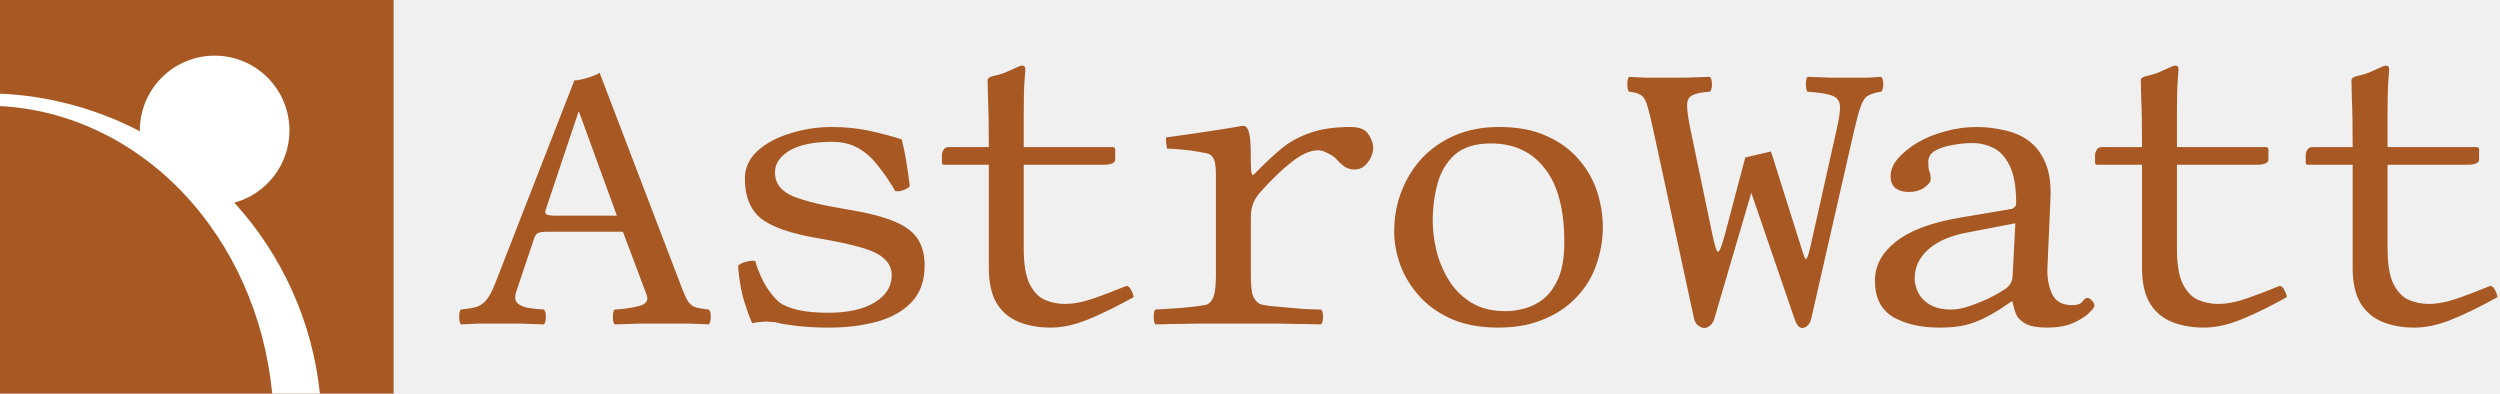
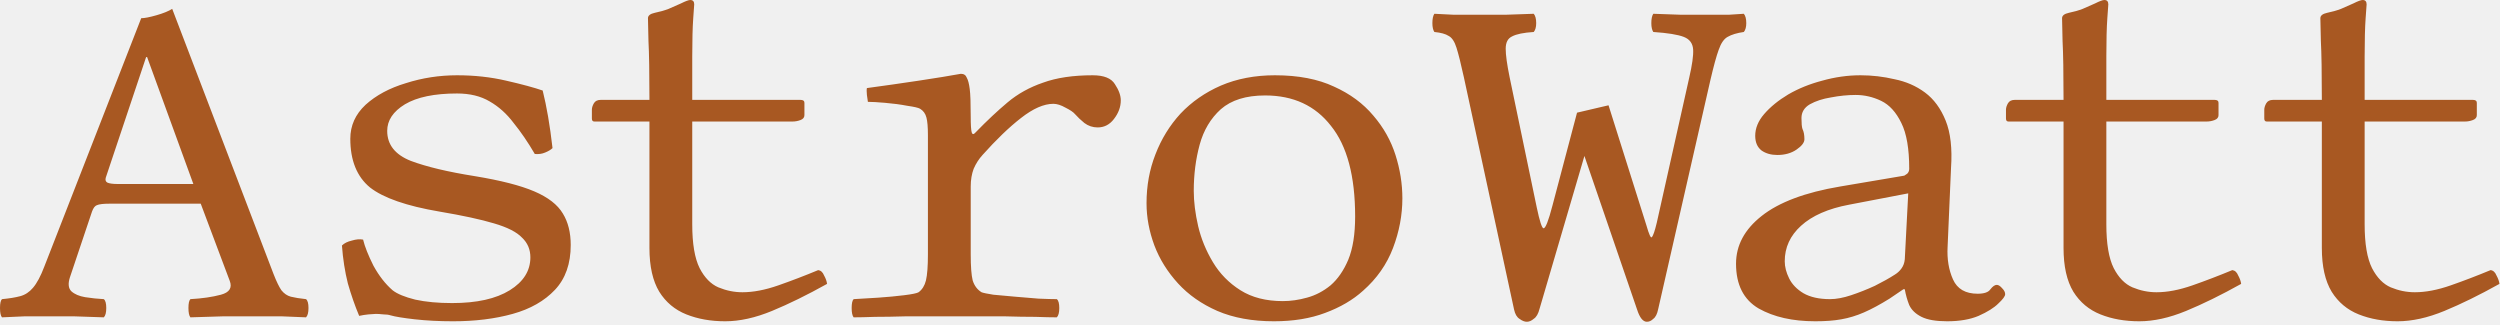
- <svg xmlns="http://www.w3.org/2000/svg" width="813" height="128" viewBox="0 0 813 128" fill="none">
-   <path d="M167.862 94.924C167.34 96.576 167.47 97.794 168.253 98.577C169.123 99.36 170.341 99.882 171.907 100.143C173.559 100.404 175.212 100.578 176.865 100.665C177.3 101.013 177.517 101.796 177.517 103.013C177.517 104.231 177.3 105.058 176.865 105.492C174.429 105.406 171.863 105.319 169.167 105.232C166.557 105.232 163.991 105.232 161.468 105.232C159.729 105.232 157.815 105.232 155.727 105.232C153.639 105.319 151.682 105.406 149.856 105.492C149.508 105.058 149.334 104.231 149.334 103.013C149.334 101.796 149.508 101.013 149.856 100.665C151.769 100.491 153.379 100.23 154.683 99.882C155.988 99.534 157.119 98.794 158.076 97.664C159.12 96.446 160.12 94.576 161.077 92.053L186.781 26.161C187.651 26.161 188.999 25.9 190.826 25.378C192.653 24.856 194.045 24.291 195.001 23.682L221.88 94.01C222.663 96.011 223.359 97.446 223.968 98.316C224.664 99.186 225.49 99.751 226.447 100.012C227.491 100.273 228.839 100.491 230.492 100.665C230.927 101.013 231.144 101.796 231.144 103.013C231.144 104.231 230.927 105.058 230.492 105.492C228.578 105.405 226.491 105.319 224.229 105.232C222.054 105.232 219.619 105.232 216.922 105.232C214.399 105.232 211.529 105.232 208.31 105.232C205.092 105.319 202.265 105.405 199.829 105.492C199.481 105.058 199.307 104.231 199.307 103.013C199.307 101.796 199.481 101.013 199.829 100.665C202.961 100.491 205.657 100.099 207.919 99.49C210.181 98.882 210.963 97.664 210.268 95.837L202.569 75.352H178.3C176.734 75.352 175.647 75.482 175.038 75.743C174.516 75.917 174.081 76.483 173.733 77.439L167.862 94.924ZM180.649 70.133H200.612L188.347 36.469H188.086L177.387 68.436C177.213 69.045 177.343 69.48 177.778 69.741C178.3 70.002 179.257 70.133 180.649 70.133ZM240.017 86.442C240.626 85.834 241.496 85.399 242.626 85.138C243.757 84.79 244.757 84.703 245.627 84.877C246.062 86.703 246.976 89.008 248.367 91.792C249.846 94.489 251.542 96.663 253.456 98.316C254.674 99.273 256.675 100.099 259.458 100.795C262.242 101.404 265.504 101.709 269.244 101.709C275.768 101.709 280.857 100.578 284.51 98.316C288.164 96.054 289.99 93.14 289.99 89.574C289.99 87.486 289.251 85.747 287.772 84.355C286.38 82.876 283.901 81.615 280.335 80.571C276.855 79.527 272.028 78.483 265.852 77.439C257.153 75.961 251.021 73.829 247.454 71.046C243.975 68.175 242.235 63.87 242.235 58.128C242.235 54.649 243.583 51.648 246.28 49.125C249.063 46.603 252.63 44.689 256.979 43.384C261.328 41.992 265.852 41.297 270.549 41.297C275.159 41.297 279.508 41.775 283.597 42.732C287.772 43.689 290.991 44.559 293.252 45.341C293.774 47.429 294.253 49.734 294.688 52.257C295.123 54.779 295.514 57.563 295.862 60.608C295.427 61.042 294.775 61.434 293.905 61.782C293.122 62.13 292.208 62.26 291.165 62.173C289.338 59.042 287.468 56.302 285.554 53.953C283.727 51.517 281.596 49.604 279.161 48.212C276.812 46.82 273.941 46.124 270.549 46.124C264.547 46.124 259.937 47.081 256.718 48.995C253.587 50.909 252.021 53.257 252.021 56.041C252.021 59.694 254.109 62.347 258.284 64C262.459 65.566 268.113 66.914 275.246 68.045C282.118 69.176 287.381 70.524 291.034 72.09C294.688 73.656 297.21 75.613 298.602 77.961C299.994 80.223 300.69 83.007 300.69 86.312C300.69 91.27 299.298 95.228 296.514 98.186C293.731 101.143 289.99 103.274 285.293 104.579C280.596 105.884 275.333 106.536 269.505 106.536C265.852 106.536 262.459 106.362 259.328 106.014C256.283 105.666 254.152 105.318 252.934 104.971C252.412 104.797 251.76 104.71 250.977 104.71C250.194 104.623 249.542 104.579 249.02 104.579C248.672 104.579 248.019 104.623 247.063 104.71C246.193 104.797 245.366 104.927 244.584 105.101C243.453 102.405 242.452 99.534 241.582 96.49C240.8 93.358 240.278 90.009 240.017 86.442ZM308.649 47.821H321.566C321.566 40.601 321.479 35.382 321.305 32.163C321.218 28.945 321.175 26.944 321.175 26.161C321.175 25.465 321.784 24.987 323.001 24.726C324.306 24.465 325.524 24.117 326.655 23.682C327.699 23.247 328.786 22.769 329.917 22.247C331.135 21.638 331.961 21.333 332.396 21.333C333.092 21.333 333.44 21.725 333.44 22.508C333.44 22.508 333.353 23.725 333.179 26.161C333.005 28.597 332.918 31.946 332.918 36.208V47.821H361.623C362.319 47.821 362.667 48.081 362.667 48.603V51.865C362.667 52.474 362.319 52.909 361.623 53.17C360.927 53.431 360.232 53.562 359.536 53.562H332.918V80.832C332.918 85.964 333.57 89.835 334.875 92.445C336.18 94.967 337.833 96.663 339.833 97.533C341.921 98.403 344.052 98.838 346.227 98.838C349.097 98.838 352.272 98.229 355.752 97.011C359.231 95.793 362.754 94.445 366.321 92.966C367.017 93.053 367.538 93.532 367.886 94.402C368.321 95.185 368.582 95.924 368.669 96.62C363.363 99.577 358.492 101.97 354.056 103.796C349.619 105.623 345.487 106.536 341.66 106.536C337.833 106.536 334.397 105.927 331.352 104.71C328.308 103.492 325.915 101.491 324.176 98.707C322.436 95.837 321.566 91.966 321.566 87.095V53.562H306.952C306.518 53.562 306.3 53.301 306.3 52.779V50.43C306.3 49.908 306.474 49.343 306.822 48.734C307.17 48.125 307.779 47.821 308.649 47.821ZM406.769 52.257C406.769 54.432 406.856 55.823 407.03 56.432C407.204 57.041 407.552 57.041 408.074 56.432C411.031 53.388 413.859 50.735 416.555 48.473C419.252 46.211 422.383 44.472 425.95 43.254C429.516 41.949 433.909 41.297 439.128 41.297C442.086 41.297 444.043 42.08 445 43.645C446.043 45.211 446.565 46.646 446.565 47.951C446.565 49.691 445.956 51.343 444.739 52.909C443.608 54.388 442.173 55.127 440.433 55.127C439.128 55.127 437.954 54.736 436.91 53.953C435.953 53.17 435.127 52.387 434.431 51.605C433.996 51.083 433.169 50.517 431.952 49.908C430.734 49.212 429.646 48.864 428.69 48.864C426.167 48.864 423.297 50.126 420.078 52.648C416.947 55.084 413.554 58.346 409.901 62.434C408.944 63.478 408.161 64.696 407.552 66.088C407.03 67.48 406.769 69.045 406.769 70.785V88.791C406.769 92.01 406.943 94.315 407.291 95.707C407.726 97.098 408.509 98.142 409.64 98.838C410.075 99.012 411.118 99.229 412.771 99.49C414.424 99.664 416.338 99.838 418.512 100.012C420.687 100.186 422.775 100.36 424.775 100.534C426.863 100.621 428.472 100.665 429.603 100.665C430.038 101.013 430.255 101.796 430.255 103.013C430.255 104.231 430.038 105.058 429.603 105.492C428.211 105.492 426.298 105.449 423.862 105.362C421.426 105.362 418.817 105.318 416.033 105.232C413.337 105.232 410.77 105.232 408.335 105.232C405.899 105.232 404.029 105.232 402.724 105.232C401.419 105.232 399.549 105.232 397.114 105.232C394.678 105.232 392.068 105.232 389.285 105.232C386.501 105.318 383.892 105.362 381.456 105.362C379.021 105.449 377.107 105.492 375.715 105.492C375.367 105.058 375.193 104.231 375.193 103.013C375.193 101.796 375.367 101.013 375.715 100.665C377.542 100.578 379.716 100.447 382.239 100.273C384.762 100.099 387.067 99.882 389.154 99.621C391.242 99.36 392.503 99.099 392.938 98.838C393.895 98.142 394.548 97.098 394.895 95.707C395.243 94.228 395.417 91.923 395.417 88.791V57.215C395.417 55.041 395.287 53.475 395.026 52.518C394.765 51.474 394.2 50.691 393.33 50.169C392.895 49.908 391.764 49.647 389.937 49.386C388.111 49.038 386.153 48.778 384.066 48.604C382.065 48.43 380.543 48.343 379.499 48.343C379.412 47.908 379.325 47.299 379.238 46.516C379.151 45.646 379.151 45.037 379.238 44.689C383.761 44.08 388.328 43.428 392.938 42.732C397.549 42.036 401.289 41.427 404.16 40.905C404.942 40.905 405.464 41.253 405.725 41.949C406.073 42.558 406.334 43.558 406.508 44.95C406.682 46.255 406.769 48.691 406.769 52.257ZM453.394 75.221C453.394 70.611 454.177 66.305 455.742 62.304C457.308 58.215 459.526 54.605 462.397 51.474C465.354 48.343 468.921 45.863 473.096 44.037C477.358 42.21 482.143 41.297 487.449 41.297C493.625 41.297 498.844 42.297 503.106 44.298C507.369 46.211 510.848 48.777 513.545 51.996C516.241 55.127 518.198 58.607 519.416 62.434C520.634 66.262 521.243 70.089 521.243 73.916C521.243 78.353 520.417 82.746 518.764 87.095C517.111 91.444 514.458 95.228 510.805 98.447C508.108 100.882 504.759 102.839 500.758 104.318C496.843 105.797 492.32 106.536 487.188 106.536C481.447 106.536 476.445 105.623 472.183 103.796C468.007 101.97 464.528 99.534 461.744 96.489C458.961 93.445 456.873 90.096 455.481 86.442C454.09 82.702 453.394 78.962 453.394 75.221ZM484.839 46.646C479.794 46.646 475.88 47.864 473.096 50.3C470.4 52.735 468.529 55.867 467.485 59.694C466.442 63.522 465.92 67.61 465.92 71.959C465.92 74.83 466.311 77.961 467.094 81.354C467.877 84.659 469.182 87.834 471.008 90.879C472.835 93.923 475.271 96.402 478.315 98.316C481.36 100.23 485.1 101.187 489.537 101.187C491.624 101.187 493.755 100.882 495.93 100.273C498.192 99.664 500.279 98.577 502.193 97.011C504.107 95.359 505.672 93.097 506.89 90.226C508.108 87.269 508.717 83.442 508.717 78.744C508.717 68.045 506.586 60.042 502.323 54.736C498.148 49.343 492.32 46.646 484.839 46.646ZM575.914 49.256L585.961 81.093C586.657 83.528 587.135 84.572 587.396 84.224C587.744 83.876 588.179 82.615 588.701 80.44L597.312 41.949C598.095 38.557 598.443 36.077 598.356 34.512C598.269 32.859 597.443 31.728 595.877 31.119C594.311 30.51 591.615 30.075 587.787 29.814C587.439 29.293 587.265 28.51 587.265 27.466C587.265 26.335 587.439 25.509 587.787 24.987C590.223 25.074 592.702 25.161 595.225 25.248C597.747 25.248 600.226 25.248 602.662 25.248C605.011 25.248 606.707 25.248 607.751 25.248C608.795 25.161 610.143 25.074 611.796 24.987C612.231 25.509 612.448 26.335 612.448 27.466C612.448 28.51 612.231 29.293 611.796 29.814C609.969 30.075 608.534 30.51 607.49 31.119C606.533 31.641 605.75 32.772 605.141 34.512C604.532 36.164 603.793 38.861 602.923 42.601L589.092 103.274C588.831 104.579 588.396 105.449 587.787 105.884C587.266 106.406 586.7 106.667 586.091 106.667C585.047 106.667 584.177 105.579 583.482 103.405L569.52 62.695L557.647 103.144C557.299 104.536 556.777 105.449 556.081 105.884C555.472 106.406 554.863 106.667 554.254 106.667C553.645 106.667 552.993 106.406 552.297 105.884C551.601 105.449 551.123 104.623 550.862 103.405L537.553 41.819C536.77 38.252 536.118 35.642 535.596 33.99C535.074 32.337 534.378 31.293 533.508 30.858C532.725 30.336 531.464 29.988 529.724 29.814C529.376 29.293 529.202 28.51 529.202 27.466C529.202 26.335 529.376 25.509 529.724 24.987C531.464 25.074 533.204 25.161 534.943 25.248C536.683 25.248 538.771 25.248 541.206 25.248C543.555 25.248 545.99 25.248 548.513 25.248C551.123 25.161 553.645 25.074 556.081 24.987C556.516 25.509 556.733 26.335 556.733 27.466C556.733 28.51 556.516 29.293 556.081 29.814C553.384 29.988 551.471 30.38 550.34 30.989C549.209 31.511 548.644 32.598 548.644 34.251C548.644 35.903 548.992 38.426 549.687 41.819L556.864 76.265C557.647 80.005 558.256 81.876 558.69 81.876C559.212 81.876 559.995 79.875 561.039 75.874L567.563 51.213L575.914 49.256ZM654.484 98.055H654.093L650.439 100.534C647.917 102.1 645.655 103.318 643.654 104.188C641.654 105.058 639.653 105.666 637.652 106.014C635.738 106.362 633.433 106.536 630.737 106.536C624.735 106.536 619.733 105.406 615.732 103.144C611.73 100.795 609.73 96.837 609.73 91.27C609.73 86.399 611.991 82.18 616.514 78.614C621.125 74.96 628.084 72.351 637.391 70.785L654.354 67.914C654.527 67.827 654.788 67.653 655.136 67.392C655.484 67.044 655.658 66.61 655.658 66.088C655.658 60.782 654.962 56.737 653.571 53.953C652.179 51.083 650.396 49.125 648.221 48.081C646.046 47.038 643.785 46.516 641.436 46.516C639.348 46.516 637.174 46.733 634.912 47.168C632.737 47.516 630.867 48.125 629.301 48.995C627.823 49.865 627.083 51.083 627.083 52.648C627.083 54.04 627.17 54.997 627.344 55.519C627.692 56.215 627.866 57.128 627.866 58.259C627.866 59.129 627.17 60.042 625.778 60.999C624.387 61.956 622.69 62.434 620.69 62.434C619.037 62.434 617.645 62.043 616.514 61.26C615.384 60.39 614.818 59.085 614.818 57.346C614.818 55.345 615.601 53.431 617.167 51.605C618.82 49.691 620.951 47.951 623.56 46.385C626.257 44.819 629.258 43.602 632.563 42.732C635.956 41.775 639.348 41.297 642.741 41.297C645.785 41.297 648.786 41.645 651.744 42.34C654.788 42.949 657.485 44.124 659.834 45.863C662.182 47.603 664.009 50.082 665.314 53.301C666.618 56.519 667.097 60.694 666.749 65.827L665.836 86.834C665.661 90.052 666.14 92.923 667.271 95.445C668.402 97.968 670.576 99.229 673.795 99.229C675.535 99.229 676.665 98.838 677.187 98.055C677.796 97.272 678.362 96.881 678.883 96.881C679.318 96.881 679.797 97.185 680.319 97.794C680.841 98.316 681.102 98.838 681.102 99.36C681.102 99.882 680.493 100.708 679.275 101.839C678.144 102.97 676.404 104.057 674.056 105.101C671.794 106.058 669.011 106.536 665.705 106.536C662.748 106.536 660.486 106.145 658.92 105.362C657.354 104.579 656.267 103.535 655.658 102.23C655.136 100.926 654.745 99.534 654.484 98.055ZM655.397 72.612L639.74 75.613C634.173 76.656 629.91 78.527 626.953 81.223C624.082 83.833 622.647 86.964 622.647 90.618C622.647 92.097 623.038 93.619 623.821 95.185C624.604 96.75 625.866 98.055 627.605 99.099C629.432 100.143 631.781 100.665 634.651 100.665C636.304 100.665 638.174 100.317 640.262 99.621C642.349 98.925 644.437 98.099 646.525 97.142C648.612 96.098 650.396 95.098 651.874 94.141C652.57 93.706 653.136 93.184 653.571 92.575C654.093 91.879 654.397 91.053 654.484 90.096L655.397 72.612ZM683.668 47.821H696.585C696.585 40.601 696.498 35.382 696.324 32.163C696.237 28.945 696.193 26.944 696.193 26.161C696.193 25.465 696.802 24.987 698.02 24.726C699.325 24.465 700.543 24.117 701.673 23.682C702.717 23.247 703.805 22.769 704.936 22.247C706.153 21.638 706.98 21.333 707.415 21.333C708.111 21.333 708.458 21.725 708.458 22.508C708.458 22.508 708.371 23.725 708.197 26.161C708.023 28.597 707.936 31.946 707.936 36.208V47.821H736.641C737.337 47.821 737.685 48.081 737.685 48.603V51.865C737.685 52.474 737.337 52.909 736.641 53.17C735.945 53.431 735.25 53.562 734.554 53.562H707.936V80.832C707.936 85.964 708.588 89.835 709.893 92.445C711.198 94.967 712.851 96.663 714.851 97.533C716.939 98.403 719.07 98.838 721.245 98.838C724.115 98.838 727.29 98.229 730.77 97.011C734.249 95.793 737.772 94.445 741.339 92.966C742.035 93.053 742.556 93.532 742.904 94.402C743.339 95.185 743.6 95.924 743.687 96.62C738.381 99.577 733.51 101.97 729.074 103.796C724.637 105.623 720.505 106.536 716.678 106.536C712.851 106.536 709.415 105.927 706.37 104.71C703.326 103.492 700.934 101.491 699.194 98.707C697.454 95.837 696.584 91.966 696.584 87.095V53.562H681.971C681.536 53.562 681.318 53.301 681.318 52.779V50.43C681.318 49.908 681.492 49.343 681.84 48.734C682.188 48.125 682.798 47.821 683.668 47.821ZM752.169 47.821H765.087C765.087 40.601 765 35.382 764.826 32.163C764.738 28.945 764.695 26.944 764.695 26.161C764.695 25.465 765.304 24.987 766.522 24.726C767.826 24.465 769.044 24.117 770.175 23.682C771.219 23.247 772.306 22.769 773.437 22.247C774.655 21.638 775.481 21.333 775.916 21.333C776.612 21.333 776.96 21.725 776.96 22.508C776.96 22.508 776.873 23.725 776.699 26.161C776.525 28.597 776.438 31.946 776.438 36.208V47.821H805.143C805.839 47.821 806.187 48.081 806.187 48.603V51.865C806.187 52.474 805.839 52.909 805.143 53.17C804.447 53.431 803.751 53.562 803.055 53.562H776.438V80.832C776.438 85.964 777.09 89.835 778.395 92.445C779.7 94.967 781.352 96.663 783.353 97.533C785.441 98.403 787.572 98.838 789.746 98.838C792.617 98.838 795.792 98.229 799.271 97.011C802.751 95.793 806.274 94.445 809.84 92.966C810.536 93.053 811.058 93.532 811.406 94.402C811.841 95.185 812.102 95.924 812.189 96.62C806.883 99.577 802.012 101.97 797.575 103.796C793.139 105.623 789.007 106.536 785.18 106.536C781.352 106.536 777.916 105.927 774.872 104.71C771.827 103.492 769.435 101.491 767.695 98.707C765.956 95.837 765.086 91.966 765.086 87.095V53.562H750.472C750.037 53.562 749.82 53.301 749.82 52.779V50.43C749.82 49.908 749.994 49.343 750.342 48.734C750.689 48.125 751.299 47.821 752.169 47.821Z" fill="#A85822" />
-   <path d="M128 0H0V127.996H128V0Z" fill="#A85822" />
-   <path d="M69.794 18.093C63.342 18.098 57.155 20.664 52.594 25.228C48.034 29.792 45.472 35.98 45.473 42.432C45.478 42.515 45.485 42.599 45.491 42.682C31.401 35.336 15.875 31.161 0.001 30.45V34.498C22.263 35.652 43.423 45.712 59.659 62.859C75.894 80.007 86.134 103.112 88.527 128H104.037C101.628 104.863 91.874 83.104 76.206 65.91C81.355 64.504 85.9 61.444 89.139 57.202C92.379 52.959 94.133 47.769 94.133 42.431C94.133 39.235 93.504 36.07 92.281 33.117C91.058 30.165 89.265 27.481 87.005 25.221C84.745 22.961 82.062 21.169 79.109 19.945C76.156 18.722 72.99 18.093 69.794 18.093Z" fill="white" />
+ <svg xmlns="http://www.w3.org/2000/svg" width="663" height="86" viewBox="0 0 663 86" fill="none">
+   <path d="M18.528 73.59C18.006 75.243 18.137 76.461 18.919 77.244C19.789 78.027 21.007 78.549 22.573 78.809C24.226 79.07 25.878 79.245 27.531 79.332C27.966 79.679 28.183 80.462 28.183 81.68C28.183 82.898 27.966 83.724 27.531 84.159C25.096 84.072 22.529 83.985 19.833 83.898C17.223 83.898 14.657 83.898 12.135 83.898C10.395 83.898 8.481 83.898 6.393 83.898C4.306 83.985 2.349 84.072 0.522 84.159C0.174 83.724 0 82.898 0 81.68C0 80.462 0.174 79.679 0.522 79.332C2.436 79.157 4.045 78.897 5.35 78.549C6.654 78.201 7.785 77.461 8.742 76.33C9.786 75.113 10.786 73.242 11.743 70.72L37.448 4.828C38.318 4.828 39.666 4.567 41.492 4.045C43.319 3.523 44.711 2.958 45.668 2.349L72.546 72.677C73.329 74.678 74.025 76.113 74.634 76.983C75.33 77.853 76.156 78.418 77.113 78.679C78.157 78.94 79.505 79.157 81.158 79.331C81.593 79.679 81.811 80.462 81.811 81.68C81.811 82.898 81.593 83.724 81.158 84.159C79.245 84.072 77.157 83.985 74.895 83.898C72.721 83.898 70.285 83.898 67.588 83.898C65.066 83.898 62.195 83.898 58.977 83.898C55.758 83.985 52.931 84.072 50.495 84.159C50.148 83.724 49.974 82.898 49.974 81.68C49.974 80.462 50.148 79.679 50.495 79.331C53.627 79.157 56.324 78.766 58.585 78.157C60.847 77.548 61.63 76.33 60.934 74.504L53.236 54.019H28.966C27.401 54.019 26.313 54.149 25.704 54.41C25.183 54.584 24.748 55.149 24.4 56.106L18.528 73.59ZM31.315 48.799H51.278L39.013 15.136H38.752L28.053 47.103C27.879 47.712 28.009 48.147 28.445 48.408C28.966 48.669 29.923 48.799 31.315 48.799ZM90.683 65.109C91.292 64.5 92.162 64.065 93.293 63.804C94.424 63.456 95.424 63.37 96.294 63.543C96.729 65.37 97.642 67.675 99.034 70.459C100.513 73.155 102.209 75.33 104.122 76.983C105.34 77.94 107.341 78.766 110.124 79.462C112.908 80.071 116.17 80.375 119.91 80.375C126.434 80.375 131.523 79.244 135.177 76.983C138.83 74.721 140.657 71.807 140.657 68.241C140.657 66.153 139.917 64.413 138.439 63.022C137.047 61.543 134.568 60.281 131.001 59.238C127.522 58.194 122.694 57.15 116.518 56.106C107.819 54.627 101.687 52.496 98.12 49.713C94.641 46.842 92.901 42.536 92.901 36.795C92.901 33.316 94.249 30.315 96.946 27.792C99.73 25.27 103.296 23.356 107.645 22.051C111.995 20.659 116.518 19.963 121.215 19.963C125.826 19.963 130.175 20.442 134.263 21.399C138.439 22.355 141.657 23.225 143.919 24.008C144.441 26.096 144.919 28.401 145.354 30.924C145.789 33.446 146.18 36.23 146.528 39.274C146.093 39.709 145.441 40.101 144.571 40.449C143.788 40.797 142.875 40.927 141.831 40.84C140.004 37.709 138.134 34.968 136.22 32.62C134.394 30.184 132.263 28.27 129.827 26.879C127.478 25.487 124.608 24.791 121.215 24.791C115.213 24.791 110.603 25.748 107.384 27.662C104.253 29.575 102.687 31.924 102.687 34.708C102.687 38.361 104.775 41.014 108.95 42.667C113.126 44.233 118.78 45.581 125.912 46.712C132.784 47.842 138.047 49.191 141.701 50.757C145.354 52.322 147.877 54.279 149.268 56.628C150.66 58.89 151.356 61.673 151.356 64.979C151.356 69.937 149.964 73.895 147.181 76.852C144.397 79.81 140.657 81.941 135.959 83.246C131.262 84.551 125.999 85.203 120.171 85.203C116.518 85.203 113.126 85.029 109.994 84.681C106.949 84.333 104.818 83.985 103.601 83.637C103.079 83.463 102.426 83.376 101.643 83.376C100.86 83.289 100.208 83.246 99.686 83.246C99.338 83.246 98.686 83.289 97.729 83.376C96.859 83.463 96.033 83.594 95.25 83.768C94.119 81.071 93.119 78.201 92.249 75.156C91.466 72.025 90.944 68.676 90.683 65.109ZM159.315 26.487H172.233C172.233 19.267 172.146 14.048 171.972 10.83C171.885 7.611 171.841 5.611 171.841 4.828C171.841 4.132 172.45 3.653 173.668 3.392C174.973 3.131 176.19 2.784 177.321 2.349C178.365 1.914 179.452 1.435 180.583 0.913C181.801 0.304 182.627 0 183.062 0C183.758 0 184.106 0.391 184.106 1.174C184.106 1.174 184.019 2.392 183.845 4.828C183.671 7.263 183.584 10.612 183.584 14.875V26.487H212.29C212.986 26.487 213.334 26.748 213.334 27.27V30.532C213.334 31.141 212.986 31.576 212.29 31.837C211.594 32.098 210.898 32.228 210.202 32.228H183.584V59.499C183.584 64.631 184.237 68.502 185.541 71.111C186.846 73.634 188.499 75.33 190.5 76.2C192.587 77.07 194.718 77.505 196.893 77.505C199.764 77.505 202.939 76.896 206.418 75.678C209.898 74.46 213.421 73.112 216.987 71.633C217.683 71.72 218.205 72.199 218.553 73.068C218.988 73.851 219.249 74.591 219.336 75.287C214.029 78.244 209.158 80.636 204.722 82.463C200.286 84.29 196.154 85.203 192.326 85.203C188.499 85.203 185.063 84.594 182.018 83.376C178.974 82.159 176.582 80.158 174.842 77.374C173.102 74.504 172.232 70.633 172.232 65.762V32.228H157.619C157.184 32.228 156.966 31.968 156.966 31.446V29.097C156.966 28.575 157.14 28.01 157.488 27.401C157.836 26.792 158.445 26.487 159.315 26.487ZM257.435 30.924C257.435 33.098 257.522 34.49 257.696 35.099C257.87 35.708 258.218 35.708 258.74 35.099C261.698 32.054 264.525 29.401 267.221 27.14C269.918 24.878 273.049 23.138 276.616 21.921C280.182 20.616 284.575 19.963 289.794 19.963C292.752 19.963 294.709 20.746 295.666 22.312C296.71 23.878 297.232 25.313 297.232 26.618C297.232 28.358 296.623 30.01 295.405 31.576C294.274 33.055 292.839 33.794 291.099 33.794C289.794 33.794 288.62 33.403 287.576 32.62C286.619 31.837 285.793 31.054 285.097 30.271C284.662 29.749 283.836 29.184 282.618 28.575C281.4 27.879 280.313 27.531 279.356 27.531C276.833 27.531 273.963 28.792 270.744 31.315C267.613 33.751 264.22 37.013 260.567 41.101C259.61 42.145 258.827 43.363 258.218 44.754C257.696 46.146 257.435 47.712 257.435 49.452V67.458C257.435 70.676 257.609 72.981 257.957 74.373C258.392 75.765 259.175 76.809 260.306 77.505C260.741 77.679 261.785 77.896 263.437 78.157C265.09 78.331 267.004 78.505 269.179 78.679C271.353 78.853 273.441 79.027 275.442 79.201C277.529 79.288 279.138 79.331 280.269 79.331C280.704 79.679 280.922 80.462 280.922 81.68C280.922 82.898 280.704 83.724 280.269 84.159C278.878 84.159 276.964 84.116 274.528 84.029C272.093 84.029 269.483 83.985 266.699 83.898C264.003 83.898 261.437 83.898 259.001 83.898C256.566 83.898 254.695 83.898 253.391 83.898C252.086 83.898 250.216 83.898 247.78 83.898C245.344 83.898 242.735 83.898 239.951 83.898C237.168 83.985 234.558 84.029 232.122 84.029C229.687 84.116 227.773 84.159 226.381 84.159C226.033 83.724 225.859 82.898 225.859 81.68C225.859 80.462 226.033 79.679 226.381 79.331C228.208 79.244 230.383 79.114 232.905 78.94C235.428 78.766 237.733 78.549 239.821 78.288C241.908 78.027 243.17 77.766 243.605 77.505C244.561 76.809 245.214 75.765 245.562 74.373C245.91 72.894 246.084 70.589 246.084 67.458V35.882C246.084 33.707 245.953 32.141 245.692 31.185C245.431 30.141 244.866 29.358 243.996 28.836C243.561 28.575 242.43 28.314 240.604 28.053C238.777 27.705 236.82 27.444 234.732 27.27C232.731 27.096 231.209 27.009 230.165 27.009C230.078 26.574 229.991 25.965 229.904 25.183C229.817 24.313 229.817 23.704 229.904 23.356C234.428 22.747 238.994 22.095 243.605 21.399C248.215 20.703 251.955 20.094 254.826 19.572C255.609 19.572 256.131 19.92 256.392 20.616C256.74 21.225 257 22.225 257.174 23.617C257.348 24.922 257.435 27.357 257.435 30.924ZM304.06 53.888C304.06 49.278 304.843 44.972 306.409 40.971C307.974 36.882 310.193 33.272 313.063 30.141C316.021 27.009 319.587 24.53 323.762 22.703C328.025 20.877 332.809 19.963 338.115 19.963C344.291 19.963 349.51 20.964 353.773 22.964C358.035 24.878 361.514 27.444 364.211 30.663C366.908 33.794 368.865 37.274 370.083 41.101C371.3 44.928 371.909 48.756 371.909 52.583C371.909 57.02 371.083 61.412 369.43 65.762C367.777 70.111 365.124 73.895 361.471 77.113C358.774 79.549 355.425 81.506 351.424 82.985C347.51 84.464 342.986 85.203 337.854 85.203C332.113 85.203 327.111 84.29 322.849 82.463C318.674 80.636 315.194 78.201 312.411 75.156C309.627 72.112 307.54 68.763 306.148 65.109C304.756 61.369 304.06 57.628 304.06 53.888ZM335.506 25.313C330.46 25.313 326.546 26.531 323.762 28.966C321.066 31.402 319.196 34.534 318.152 38.361C317.108 42.188 316.586 46.277 316.586 50.626C316.586 53.496 316.977 56.628 317.76 60.02C318.543 63.326 319.848 66.501 321.675 69.546C323.501 72.59 325.937 75.069 328.982 76.983C332.026 78.897 335.767 79.853 340.203 79.853C342.291 79.853 344.422 79.549 346.596 78.94C348.858 78.331 350.946 77.244 352.859 75.678C354.773 74.025 356.339 71.764 357.557 68.893C358.774 65.936 359.383 62.108 359.383 57.411C359.383 46.712 357.252 38.709 352.99 33.403C348.814 28.01 342.986 25.313 335.506 25.313ZM426.58 27.923L436.627 59.76C437.323 62.195 437.801 63.239 438.062 62.891C438.41 62.543 438.845 61.282 439.367 59.107L447.979 20.616C448.762 17.223 449.11 14.744 449.023 13.178C448.936 11.526 448.109 10.395 446.543 9.786C444.978 9.177 442.281 8.742 438.454 8.481C438.106 7.959 437.932 7.176 437.932 6.133C437.932 5.002 438.106 4.175 438.454 3.653C440.889 3.74 443.368 3.827 445.891 3.914C448.414 3.914 450.893 3.914 453.328 3.914C455.677 3.914 457.373 3.914 458.417 3.914C459.461 3.827 460.809 3.74 462.462 3.653C462.897 4.175 463.114 5.002 463.114 6.133C463.114 7.176 462.897 7.959 462.462 8.481C460.635 8.742 459.2 9.177 458.156 9.786C457.199 10.308 456.416 11.439 455.807 13.178C455.199 14.831 454.459 17.528 453.589 21.268L439.759 81.941C439.498 83.246 439.063 84.116 438.454 84.551C437.932 85.073 437.366 85.334 436.757 85.334C435.714 85.334 434.844 84.246 434.148 82.072L420.187 41.362L408.313 81.811C407.965 83.202 407.443 84.116 406.747 84.551C406.138 85.073 405.529 85.333 404.921 85.333C404.312 85.333 403.659 85.073 402.963 84.551C402.267 84.116 401.789 83.289 401.528 82.072L388.219 20.485C387.436 16.919 386.784 14.309 386.262 12.656C385.74 11.004 385.044 9.96 384.174 9.525C383.391 9.003 382.13 8.655 380.39 8.481C380.042 7.959 379.868 7.176 379.868 6.132C379.868 5.002 380.042 4.175 380.39 3.653C382.13 3.74 383.87 3.827 385.61 3.914C387.349 3.914 389.437 3.914 391.873 3.914C394.221 3.914 396.657 3.914 399.179 3.914C401.789 3.827 404.312 3.74 406.747 3.653C407.182 4.175 407.4 5.002 407.4 6.132C407.4 7.176 407.182 7.959 406.747 8.481C404.051 8.655 402.137 9.046 401.006 9.655C399.875 10.177 399.31 11.265 399.31 12.917C399.31 14.57 399.658 17.093 400.354 20.485L407.53 54.932C408.313 58.672 408.922 60.542 409.357 60.542C409.879 60.542 410.662 58.542 411.705 54.54L418.229 29.88L426.58 27.923ZM505.15 76.722H504.759L501.105 79.201C498.583 80.767 496.321 81.984 494.321 82.854C492.32 83.724 490.319 84.333 488.318 84.681C486.405 85.029 484.1 85.203 481.403 85.203C475.401 85.203 470.399 84.072 466.398 81.811C462.397 79.462 460.396 75.504 460.396 69.937C460.396 65.066 462.657 60.847 467.181 57.28C471.791 53.627 478.75 51.017 488.057 49.452L505.02 46.581C505.194 46.494 505.455 46.32 505.803 46.059C506.151 45.711 506.325 45.276 506.325 44.754C506.325 39.448 505.629 35.403 504.237 32.62C502.845 29.749 501.062 27.792 498.887 26.748C496.713 25.704 494.451 25.183 492.102 25.183C490.015 25.183 487.84 25.4 485.578 25.835C483.404 26.183 481.533 26.792 479.968 27.662C478.489 28.532 477.75 29.749 477.75 31.315C477.75 32.707 477.837 33.664 478.01 34.186C478.358 34.882 478.532 35.795 478.532 36.926C478.532 37.795 477.837 38.709 476.445 39.666C475.053 40.623 473.357 41.101 471.356 41.101C469.703 41.101 468.312 40.709 467.181 39.927C466.05 39.057 465.484 37.752 465.484 36.012C465.484 34.012 466.267 32.098 467.833 30.271C469.486 28.358 471.617 26.618 474.227 25.052C476.923 23.486 479.924 22.268 483.23 21.399C486.622 20.442 490.015 19.963 493.407 19.963C496.452 19.963 499.453 20.311 502.41 21.007C505.455 21.616 508.151 22.79 510.5 24.53C512.849 26.27 514.675 28.749 515.98 31.967C517.285 35.186 517.763 39.361 517.415 44.493L516.502 65.501C516.328 68.719 516.806 71.59 517.937 74.112C519.068 76.635 521.243 77.896 524.461 77.896C526.201 77.896 527.332 77.505 527.854 76.722C528.463 75.939 529.028 75.547 529.55 75.547C529.985 75.547 530.463 75.852 530.985 76.461C531.507 76.983 531.768 77.505 531.768 78.027C531.768 78.549 531.159 79.375 529.941 80.506C528.81 81.637 527.071 82.724 524.722 83.768C522.46 84.725 519.677 85.203 516.371 85.203C513.414 85.203 511.152 84.812 509.587 84.029C508.021 83.246 506.933 82.202 506.325 80.897C505.803 79.592 505.411 78.201 505.15 76.722ZM506.064 51.278L490.406 54.279C484.839 55.323 480.577 57.194 477.619 59.89C474.749 62.5 473.313 65.631 473.313 69.284C473.313 70.763 473.705 72.286 474.488 73.851C475.271 75.417 476.532 76.722 478.272 77.766C480.098 78.809 482.447 79.332 485.317 79.332C486.97 79.332 488.84 78.984 490.928 78.288C493.016 77.592 495.103 76.765 497.191 75.808C499.279 74.765 501.062 73.764 502.541 72.808C503.237 72.373 503.802 71.851 504.237 71.242C504.759 70.546 505.063 69.719 505.15 68.763L506.064 51.278ZM534.334 26.487H547.252C547.252 19.267 547.165 14.048 546.99 10.83C546.903 7.611 546.86 5.611 546.86 4.828C546.86 4.132 547.469 3.653 548.686 3.392C549.991 3.131 551.209 2.784 552.34 2.349C553.384 1.914 554.471 1.435 555.602 0.913C556.82 0.304 557.646 0 558.081 0C558.777 0 559.125 0.391 559.125 1.174C559.125 1.174 559.038 2.392 558.864 4.828C558.689 7.263 558.602 10.612 558.602 14.875V26.487H587.308C588.004 26.487 588.352 26.748 588.352 27.27V30.532C588.352 31.141 588.004 31.576 587.308 31.837C586.612 32.098 585.916 32.228 585.22 32.228H558.602V59.499C558.602 64.631 559.255 68.502 560.559 71.111C561.864 73.634 563.517 75.33 565.518 76.2C567.605 77.07 569.737 77.505 571.911 77.505C574.782 77.505 577.957 76.896 581.436 75.678C584.916 74.46 588.439 73.112 592.005 71.633C592.701 71.72 593.223 72.199 593.571 73.068C594.006 73.851 594.266 74.591 594.354 75.287C589.047 78.244 584.176 80.636 579.74 82.463C575.304 84.29 571.172 85.203 567.344 85.203C563.517 85.203 560.081 84.594 557.037 83.376C553.992 82.159 551.6 80.158 549.86 77.374C548.12 74.504 547.251 70.633 547.251 65.762V32.228H532.637C532.202 32.228 531.985 31.968 531.985 31.446V29.097C531.985 28.575 532.159 28.01 532.506 27.401C532.854 26.792 533.464 26.487 534.334 26.487ZM602.836 26.487H615.753C615.753 19.267 615.666 14.048 615.492 10.83C615.405 7.611 615.361 5.611 615.361 4.828C615.361 4.132 615.97 3.653 617.188 3.392C618.493 3.131 619.711 2.784 620.841 2.349C621.885 1.914 622.973 1.435 624.103 0.913C625.321 0.304 626.148 0 626.583 0C627.278 0 627.626 0.391 627.626 1.174C627.626 1.174 627.539 2.392 627.365 4.828C627.191 7.263 627.104 10.612 627.104 14.875V26.487H655.809C656.505 26.487 656.853 26.748 656.853 27.27V30.532C656.853 31.141 656.505 31.576 655.809 31.837C655.114 32.098 654.418 32.228 653.722 32.228H627.104V59.499C627.104 64.631 627.756 68.502 629.061 71.111C630.366 73.634 632.019 75.33 634.019 76.2C636.107 77.07 638.238 77.505 640.413 77.505C643.283 77.505 646.458 76.896 649.938 75.678C653.417 74.46 656.94 73.112 660.507 71.633C661.203 71.72 661.724 72.199 662.072 73.068C662.507 73.851 662.768 74.591 662.855 75.287C657.549 78.244 652.678 80.636 648.242 82.463C643.805 84.29 639.673 85.203 635.846 85.203C632.019 85.203 628.583 84.594 625.538 83.376C622.494 82.159 620.102 80.158 618.362 77.374C616.622 74.504 615.752 70.633 615.752 65.762V32.228H601.139C600.704 32.228 600.486 31.968 600.486 31.446V29.097C600.486 28.575 600.66 28.01 601.008 27.401C601.356 26.792 601.966 26.487 602.836 26.487Z" fill="#A85822" />
</svg>
